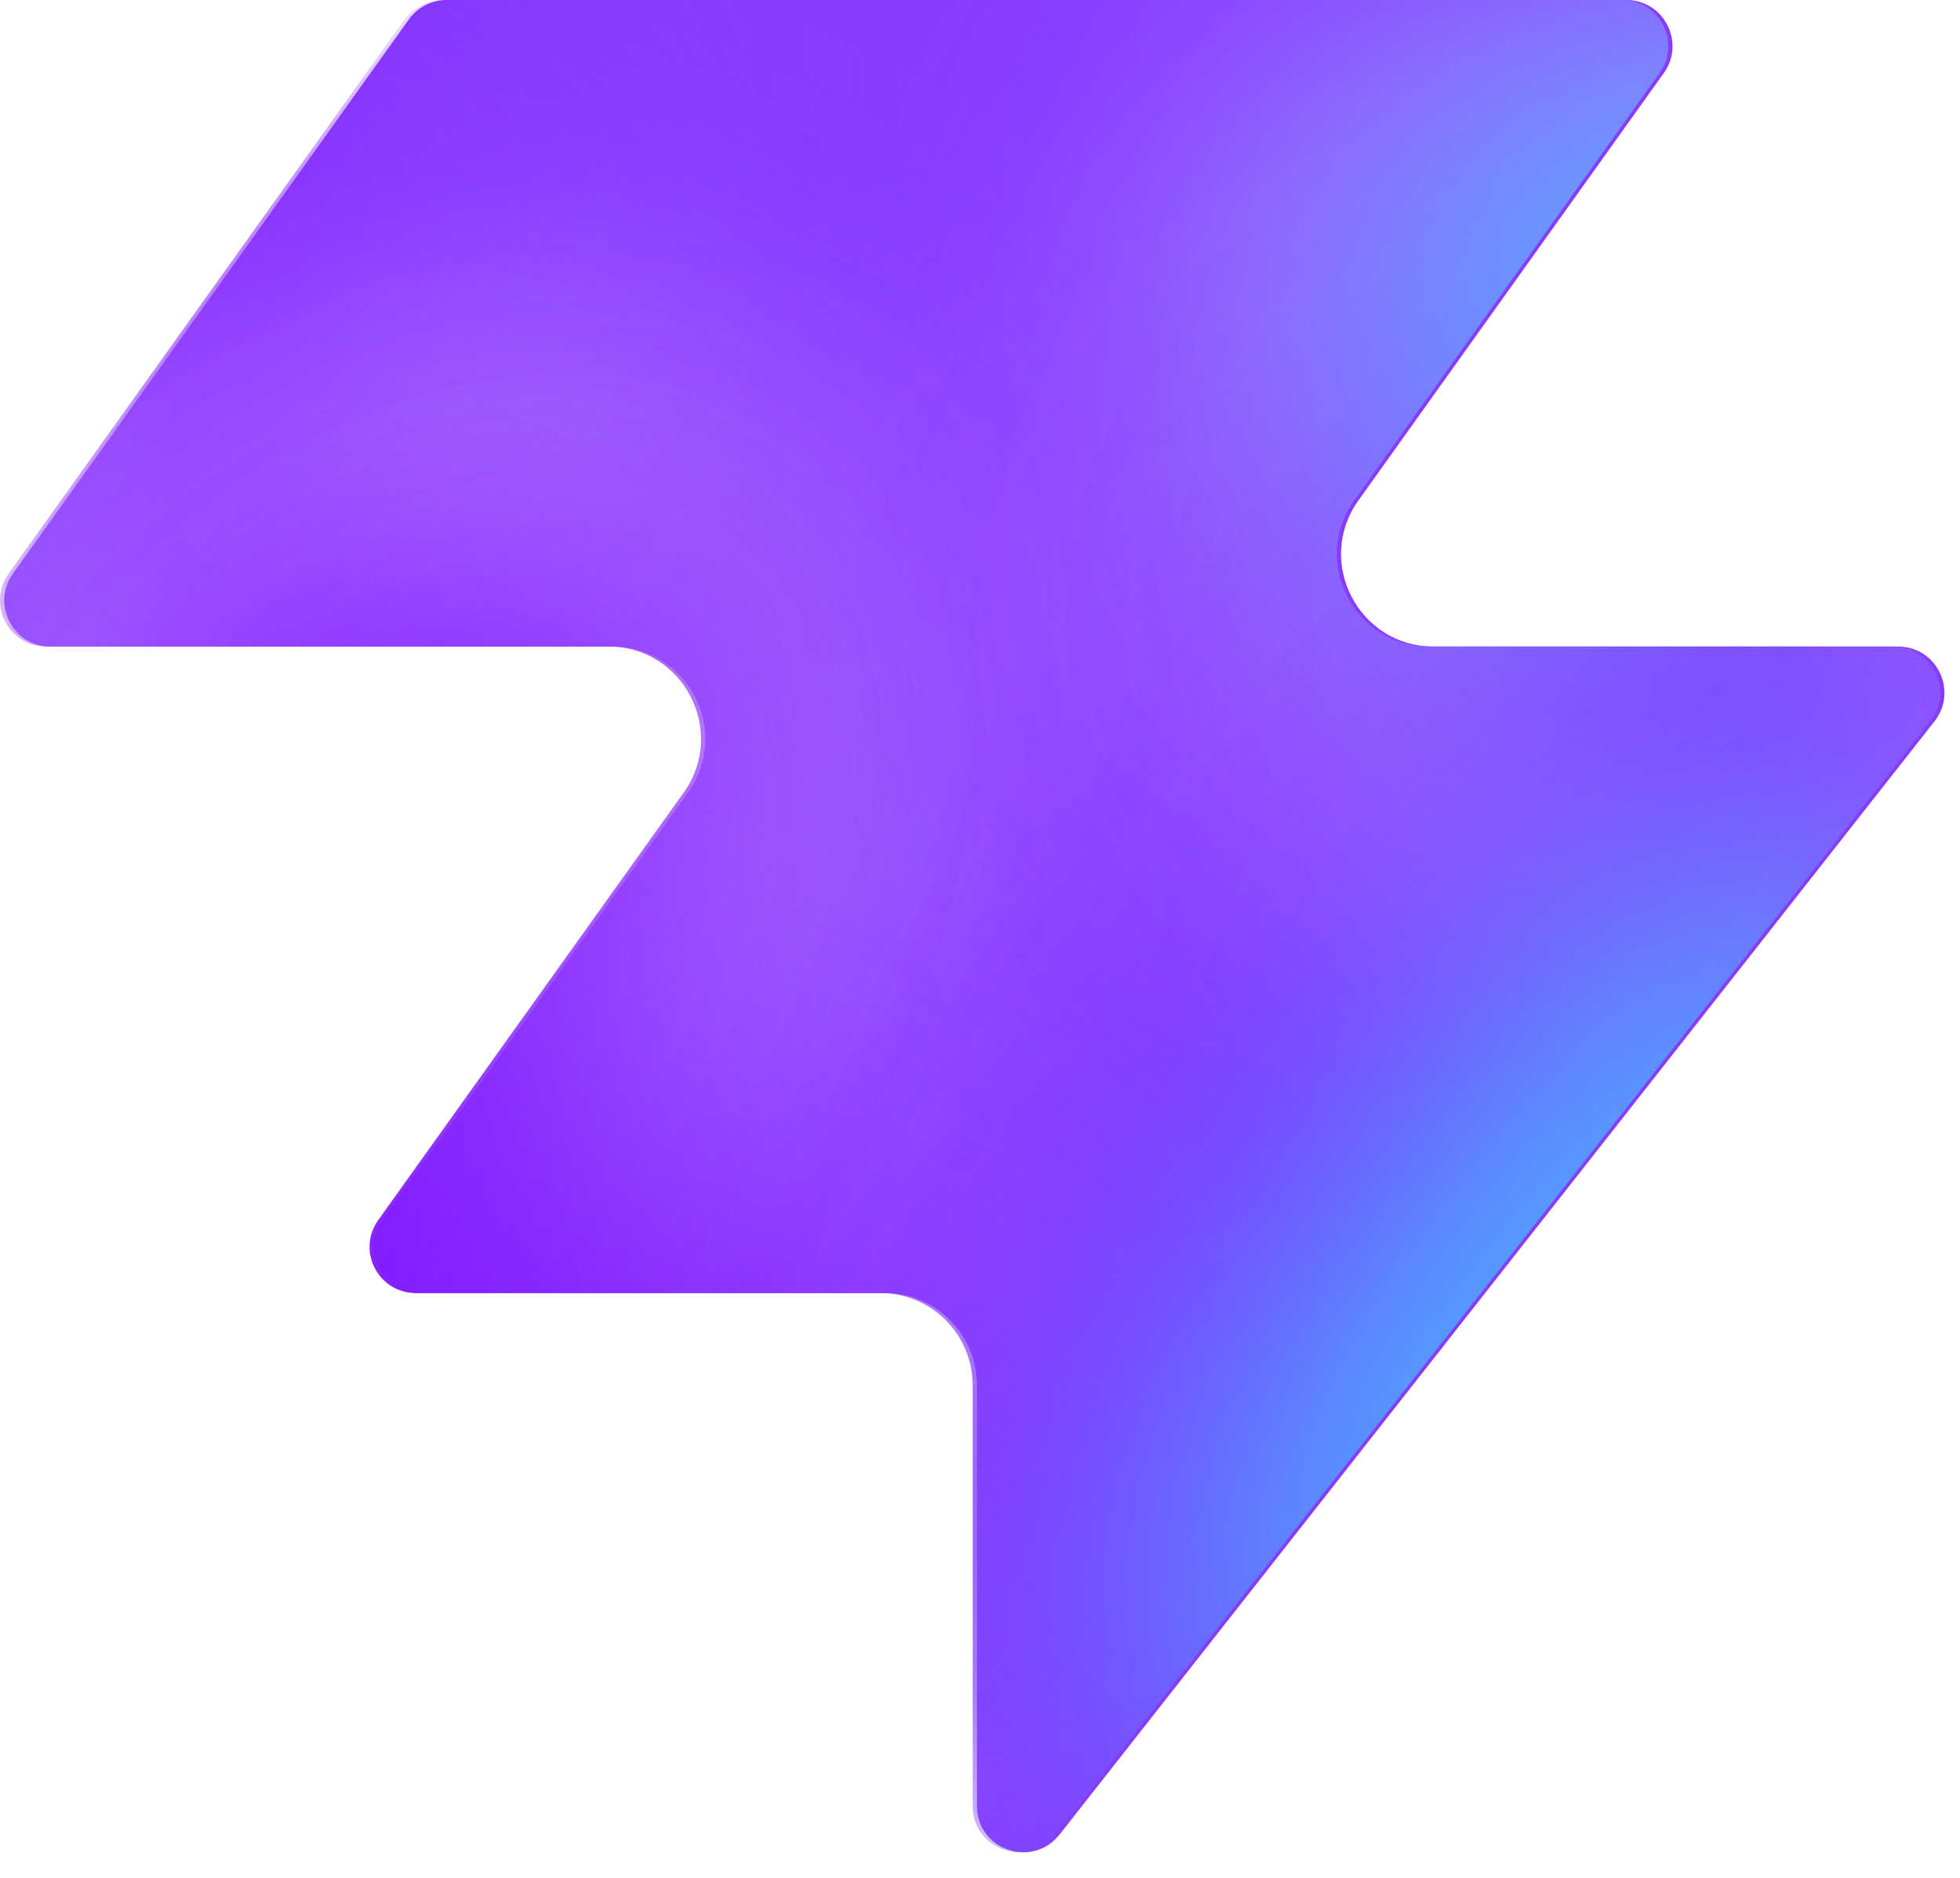
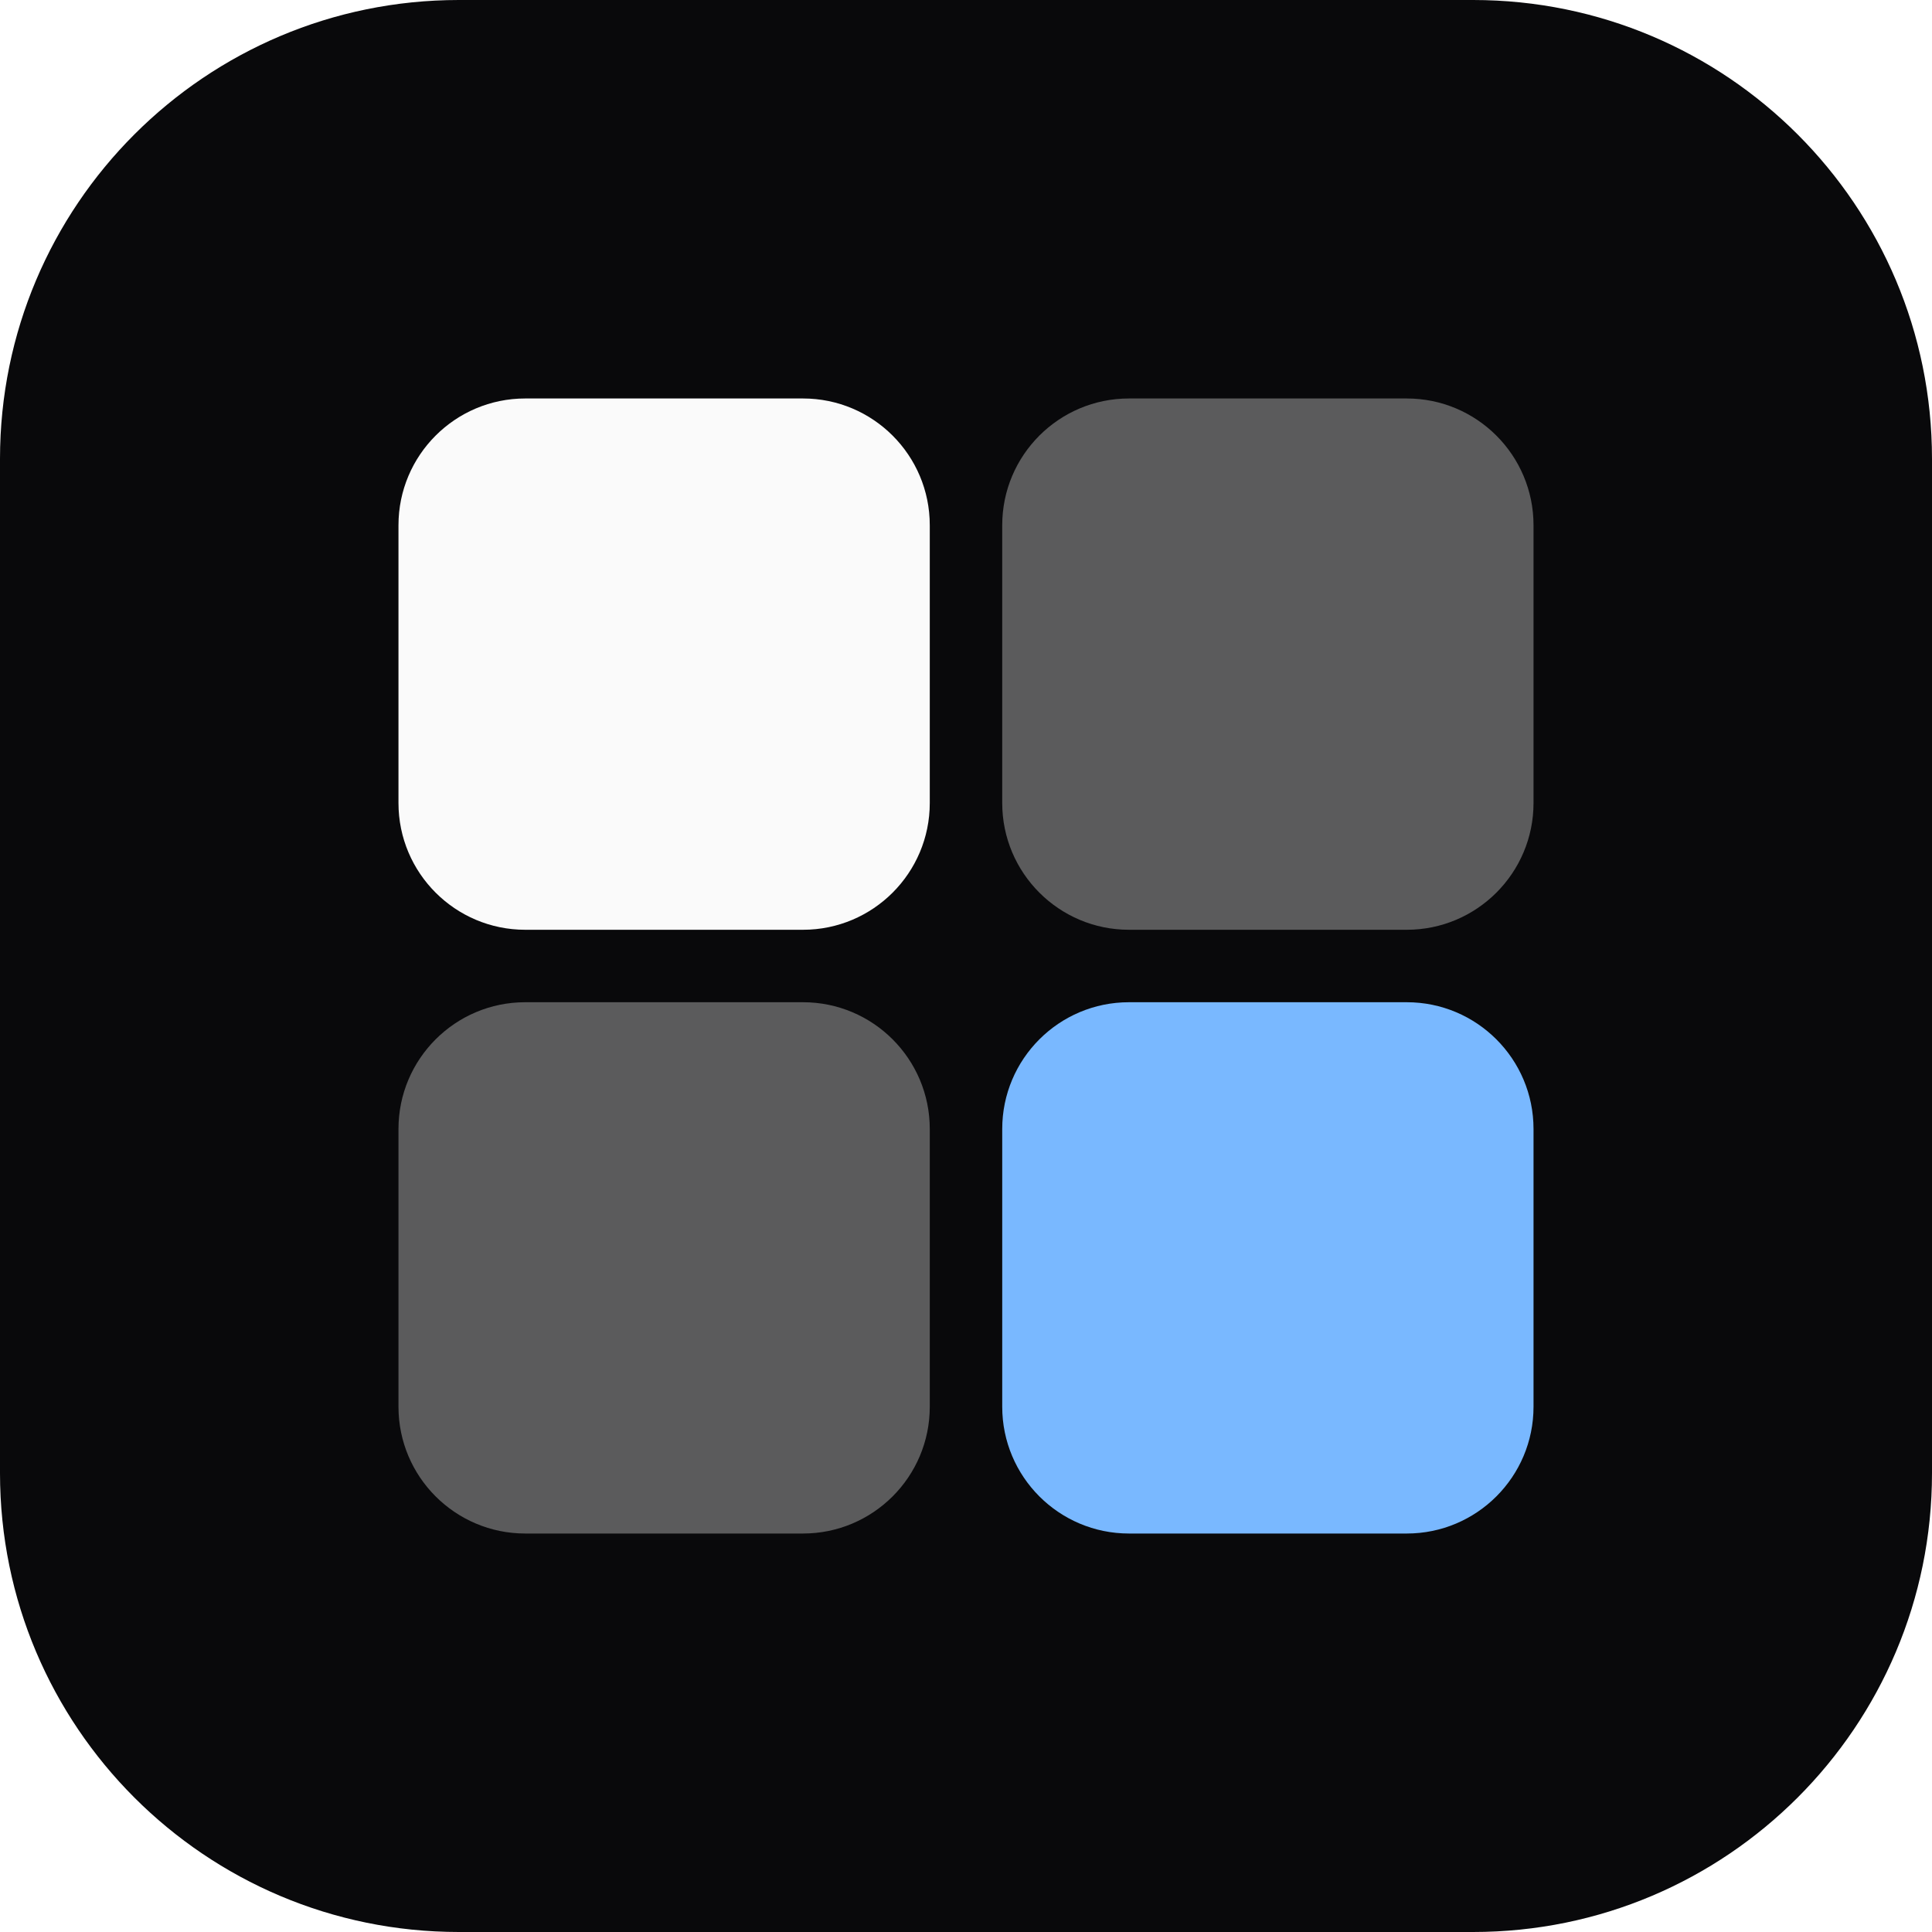
- <svg xmlns="http://www.w3.org/2000/svg" width="48" height="46" fill="none" viewBox="0 0 48 46">
-   <path fill="#863bff" d="M25.946 44.938c-.664.845-2.021.375-2.021-.698V33.937a2.26 2.26 0 0 0-2.262-2.262H10.287c-.92 0-1.456-1.04-.92-1.788l7.48-10.471c1.07-1.497 0-3.578-1.842-3.578H1.237c-.92 0-1.456-1.04-.92-1.788L10.013.474c.214-.297.556-.474.92-.474h28.894c.92 0 1.456 1.04.92 1.788l-7.48 10.471c-1.07 1.498 0 3.579 1.842 3.579h11.377c.943 0 1.473 1.088.89 1.83L25.947 44.94z" style="fill:#863bff;fill:color(display-p3 .525 .23 1);fill-opacity:1" />
-   <mask id="a" width="48" height="46" x="0" y="0" maskUnits="userSpaceOnUse" style="mask-type:alpha">
-     <path fill="#000" d="M25.842 44.938c-.664.844-2.021.375-2.021-.698V33.937a2.26 2.26 0 0 0-2.262-2.262H10.183c-.92 0-1.456-1.04-.92-1.788l7.48-10.471c1.07-1.498 0-3.579-1.842-3.579H1.133c-.92 0-1.456-1.04-.92-1.787L9.91.473c.214-.297.556-.474.92-.474h28.894c.92 0 1.456 1.04.92 1.788l-7.48 10.471c-1.07 1.498 0 3.578 1.842 3.578h11.377c.943 0 1.473 1.088.89 1.832L25.843 44.94z" style="fill:#000;fill-opacity:1" />
-   </mask>
-   <g mask="url(#a)">
-     <g filter="url(#b)">
-       <ellipse cx="5.508" cy="14.704" fill="#ede6ff" rx="5.508" ry="14.704" style="fill:#ede6ff;fill:color(display-p3 .927 .903 1);fill-opacity:1" transform="matrix(.00324 1 1 -.00324 -4.47 31.516)" />
-     </g>
-     <g filter="url(#c)">
-       <ellipse cx="10.399" cy="29.851" fill="#ede6ff" rx="10.399" ry="29.851" style="fill:#ede6ff;fill:color(display-p3 .927 .903 1);fill-opacity:1" transform="matrix(.00324 1 1 -.00324 -39.328 7.883)" />
-     </g>
-     <g filter="url(#d)">
-       <ellipse cx="5.508" cy="30.487" fill="#7e14ff" rx="5.508" ry="30.487" style="fill:#7e14ff;fill:color(display-p3 .492 .077 1);fill-opacity:1" transform="rotate(89.814 -25.913 -14.639)scale(1 -1)" />
-     </g>
-     <g filter="url(#e)">
-       <ellipse cx="5.508" cy="30.599" fill="#7e14ff" rx="5.508" ry="30.599" style="fill:#7e14ff;fill:color(display-p3 .492 .077 1);fill-opacity:1" transform="rotate(89.814 -32.644 -3.334)scale(1 -1)" />
-     </g>
-     <g filter="url(#f)">
-       <ellipse cx="5.508" cy="30.599" fill="#7e14ff" rx="5.508" ry="30.599" style="fill:#7e14ff;fill:color(display-p3 .492 .077 1);fill-opacity:1" transform="matrix(.00324 1 1 -.00324 -34.34 30.47)" />
-     </g>
-     <g filter="url(#g)">
-       <ellipse cx="14.072" cy="22.078" fill="#ede6ff" rx="14.072" ry="22.078" style="fill:#ede6ff;fill:color(display-p3 .927 .903 1);fill-opacity:1" transform="rotate(93.35 24.506 48.493)scale(-1 1)" />
-     </g>
-     <g filter="url(#h)">
-       <ellipse cx="3.47" cy="21.501" fill="#7e14ff" rx="3.47" ry="21.501" style="fill:#7e14ff;fill:color(display-p3 .492 .077 1);fill-opacity:1" transform="rotate(89.009 28.708 47.59)scale(-1 1)" />
-     </g>
-     <g filter="url(#i)">
-       <ellipse cx="3.47" cy="21.501" fill="#7e14ff" rx="3.47" ry="21.501" style="fill:#7e14ff;fill:color(display-p3 .492 .077 1);fill-opacity:1" transform="rotate(89.009 28.708 47.59)scale(-1 1)" />
-     </g>
-     <g filter="url(#j)">
-       <ellipse cx=".387" cy="8.972" fill="#7e14ff" rx="4.407" ry="29.108" style="fill:#7e14ff;fill:color(display-p3 .492 .077 1);fill-opacity:1" transform="rotate(39.51 .387 8.972)" />
-     </g>
-     <g filter="url(#k)">
-       <ellipse cx="47.523" cy="-6.092" fill="#7e14ff" rx="4.407" ry="29.108" style="fill:#7e14ff;fill:color(display-p3 .492 .077 1);fill-opacity:1" transform="rotate(37.892 47.523 -6.092)" />
-     </g>
-     <g filter="url(#l)">
-       <ellipse cx="41.412" cy="6.333" fill="#47bfff" rx="5.971" ry="9.665" style="fill:#47bfff;fill:color(display-p3 .28 .748 1);fill-opacity:1" transform="rotate(37.892 41.412 6.333)" />
-     </g>
-     <g filter="url(#m)">
-       <ellipse cx="-1.879" cy="38.332" fill="#7e14ff" rx="4.407" ry="29.108" style="fill:#7e14ff;fill:color(display-p3 .492 .077 1);fill-opacity:1" transform="rotate(37.892 -1.88 38.332)" />
-     </g>
-     <g filter="url(#n)">
-       <ellipse cx="-1.879" cy="38.332" fill="#7e14ff" rx="4.407" ry="29.108" style="fill:#7e14ff;fill:color(display-p3 .492 .077 1);fill-opacity:1" transform="rotate(37.892 -1.88 38.332)" />
-     </g>
-     <g filter="url(#o)">
-       <ellipse cx="35.651" cy="29.907" fill="#7e14ff" rx="4.407" ry="29.108" style="fill:#7e14ff;fill:color(display-p3 .492 .077 1);fill-opacity:1" transform="rotate(37.892 35.651 29.907)" />
-     </g>
-     <g filter="url(#p)">
-       <ellipse cx="38.418" cy="32.4" fill="#47bfff" rx="5.971" ry="15.297" style="fill:#47bfff;fill:color(display-p3 .28 .748 1);fill-opacity:1" transform="rotate(37.892 38.418 32.4)" />
-     </g>
-   </g>
-   <defs>
-     <filter id="b" width="60.045" height="41.654" x="-19.77" y="16.149" color-interpolation-filters="sRGB" filterUnits="userSpaceOnUse">
-       <feFlood flood-opacity="0" result="BackgroundImageFix" />
-       <feBlend in="SourceGraphic" in2="BackgroundImageFix" result="shape" />
-       <feGaussianBlur result="effect1_foregroundBlur_2002_17158" stdDeviation="7.659" />
-     </filter>
-     <filter id="c" width="90.34" height="51.437" x="-54.613" y="-7.533" color-interpolation-filters="sRGB" filterUnits="userSpaceOnUse">
-       <feFlood flood-opacity="0" result="BackgroundImageFix" />
-       <feBlend in="SourceGraphic" in2="BackgroundImageFix" result="shape" />
-       <feGaussianBlur result="effect1_foregroundBlur_2002_17158" stdDeviation="7.659" />
-     </filter>
-     <filter id="d" width="79.355" height="29.4" x="-49.64" y="2.03" color-interpolation-filters="sRGB" filterUnits="userSpaceOnUse">
-       <feFlood flood-opacity="0" result="BackgroundImageFix" />
-       <feBlend in="SourceGraphic" in2="BackgroundImageFix" result="shape" />
-       <feGaussianBlur result="effect1_foregroundBlur_2002_17158" stdDeviation="4.596" />
-     </filter>
-     <filter id="e" width="79.579" height="29.4" x="-45.045" y="20.029" color-interpolation-filters="sRGB" filterUnits="userSpaceOnUse">
-       <feFlood flood-opacity="0" result="BackgroundImageFix" />
-       <feBlend in="SourceGraphic" in2="BackgroundImageFix" result="shape" />
-       <feGaussianBlur result="effect1_foregroundBlur_2002_17158" stdDeviation="4.596" />
-     </filter>
-     <filter id="f" width="79.579" height="29.4" x="-43.513" y="21.178" color-interpolation-filters="sRGB" filterUnits="userSpaceOnUse">
-       <feFlood flood-opacity="0" result="BackgroundImageFix" />
-       <feBlend in="SourceGraphic" in2="BackgroundImageFix" result="shape" />
-       <feGaussianBlur result="effect1_foregroundBlur_2002_17158" stdDeviation="4.596" />
-     </filter>
-     <filter id="g" width="74.749" height="58.852" x="15.756" y="-17.901" color-interpolation-filters="sRGB" filterUnits="userSpaceOnUse">
-       <feFlood flood-opacity="0" result="BackgroundImageFix" />
-       <feBlend in="SourceGraphic" in2="BackgroundImageFix" result="shape" />
-       <feGaussianBlur result="effect1_foregroundBlur_2002_17158" stdDeviation="7.659" />
-     </filter>
-     <filter id="h" width="61.377" height="25.362" x="23.548" y="2.284" color-interpolation-filters="sRGB" filterUnits="userSpaceOnUse">
-       <feFlood flood-opacity="0" result="BackgroundImageFix" />
-       <feBlend in="SourceGraphic" in2="BackgroundImageFix" result="shape" />
-       <feGaussianBlur result="effect1_foregroundBlur_2002_17158" stdDeviation="4.596" />
-     </filter>
-     <filter id="i" width="61.377" height="25.362" x="23.548" y="2.284" color-interpolation-filters="sRGB" filterUnits="userSpaceOnUse">
-       <feFlood flood-opacity="0" result="BackgroundImageFix" />
-       <feBlend in="SourceGraphic" in2="BackgroundImageFix" result="shape" />
-       <feGaussianBlur result="effect1_foregroundBlur_2002_17158" stdDeviation="4.596" />
-     </filter>
-     <filter id="j" width="56.045" height="63.649" x="-27.636" y="-22.853" color-interpolation-filters="sRGB" filterUnits="userSpaceOnUse">
-       <feFlood flood-opacity="0" result="BackgroundImageFix" />
-       <feBlend in="SourceGraphic" in2="BackgroundImageFix" result="shape" />
-       <feGaussianBlur result="effect1_foregroundBlur_2002_17158" stdDeviation="4.596" />
-     </filter>
-     <filter id="k" width="54.814" height="64.646" x="20.116" y="-38.415" color-interpolation-filters="sRGB" filterUnits="userSpaceOnUse">
-       <feFlood flood-opacity="0" result="BackgroundImageFix" />
-       <feBlend in="SourceGraphic" in2="BackgroundImageFix" result="shape" />
-       <feGaussianBlur result="effect1_foregroundBlur_2002_17158" stdDeviation="4.596" />
-     </filter>
-     <filter id="l" width="33.541" height="35.313" x="24.641" y="-11.323" color-interpolation-filters="sRGB" filterUnits="userSpaceOnUse">
-       <feFlood flood-opacity="0" result="BackgroundImageFix" />
-       <feBlend in="SourceGraphic" in2="BackgroundImageFix" result="shape" />
-       <feGaussianBlur result="effect1_foregroundBlur_2002_17158" stdDeviation="4.596" />
-     </filter>
-     <filter id="m" width="54.814" height="64.646" x="-29.286" y="6.009" color-interpolation-filters="sRGB" filterUnits="userSpaceOnUse">
-       <feFlood flood-opacity="0" result="BackgroundImageFix" />
-       <feBlend in="SourceGraphic" in2="BackgroundImageFix" result="shape" />
-       <feGaussianBlur result="effect1_foregroundBlur_2002_17158" stdDeviation="4.596" />
-     </filter>
-     <filter id="n" width="54.814" height="64.646" x="-29.286" y="6.009" color-interpolation-filters="sRGB" filterUnits="userSpaceOnUse">
-       <feFlood flood-opacity="0" result="BackgroundImageFix" />
-       <feBlend in="SourceGraphic" in2="BackgroundImageFix" result="shape" />
-       <feGaussianBlur result="effect1_foregroundBlur_2002_17158" stdDeviation="4.596" />
-     </filter>
-     <filter id="o" width="54.814" height="64.646" x="8.244" y="-2.416" color-interpolation-filters="sRGB" filterUnits="userSpaceOnUse">
-       <feFlood flood-opacity="0" result="BackgroundImageFix" />
-       <feBlend in="SourceGraphic" in2="BackgroundImageFix" result="shape" />
-       <feGaussianBlur result="effect1_foregroundBlur_2002_17158" stdDeviation="4.596" />
-     </filter>
-     <filter id="p" width="39.409" height="43.623" x="18.713" y="10.588" color-interpolation-filters="sRGB" filterUnits="userSpaceOnUse">
-       <feFlood flood-opacity="0" result="BackgroundImageFix" />
-       <feBlend in="SourceGraphic" in2="BackgroundImageFix" result="shape" />
-       <feGaussianBlur result="effect1_foregroundBlur_2002_17158" stdDeviation="4.596" />
-     </filter>
-   </defs>
+ <svg xmlns="http://www.w3.org/2000/svg" viewBox="0 0 32 32" width="32" height="32" role="img" aria-label="SVG Archive">
+   <rect width="32" height="32" rx="7.6" fill="#09090b" />
+   <rect x="6.6" y="6.6" width="8.8" height="8.8" rx="2.1" fill="#fafafa" />
+   <rect x="16.6" y="6.6" width="8.8" height="8.8" rx="2.1" fill="#fafafa" fill-opacity=".34" />
+   <rect x="6.6" y="16.6" width="8.8" height="8.8" rx="2.1" fill="#fafafa" fill-opacity=".34" />
+   <rect x="16.6" y="16.6" width="8.8" height="8.8" rx="2.1" fill="#79b8ff" />
</svg>
